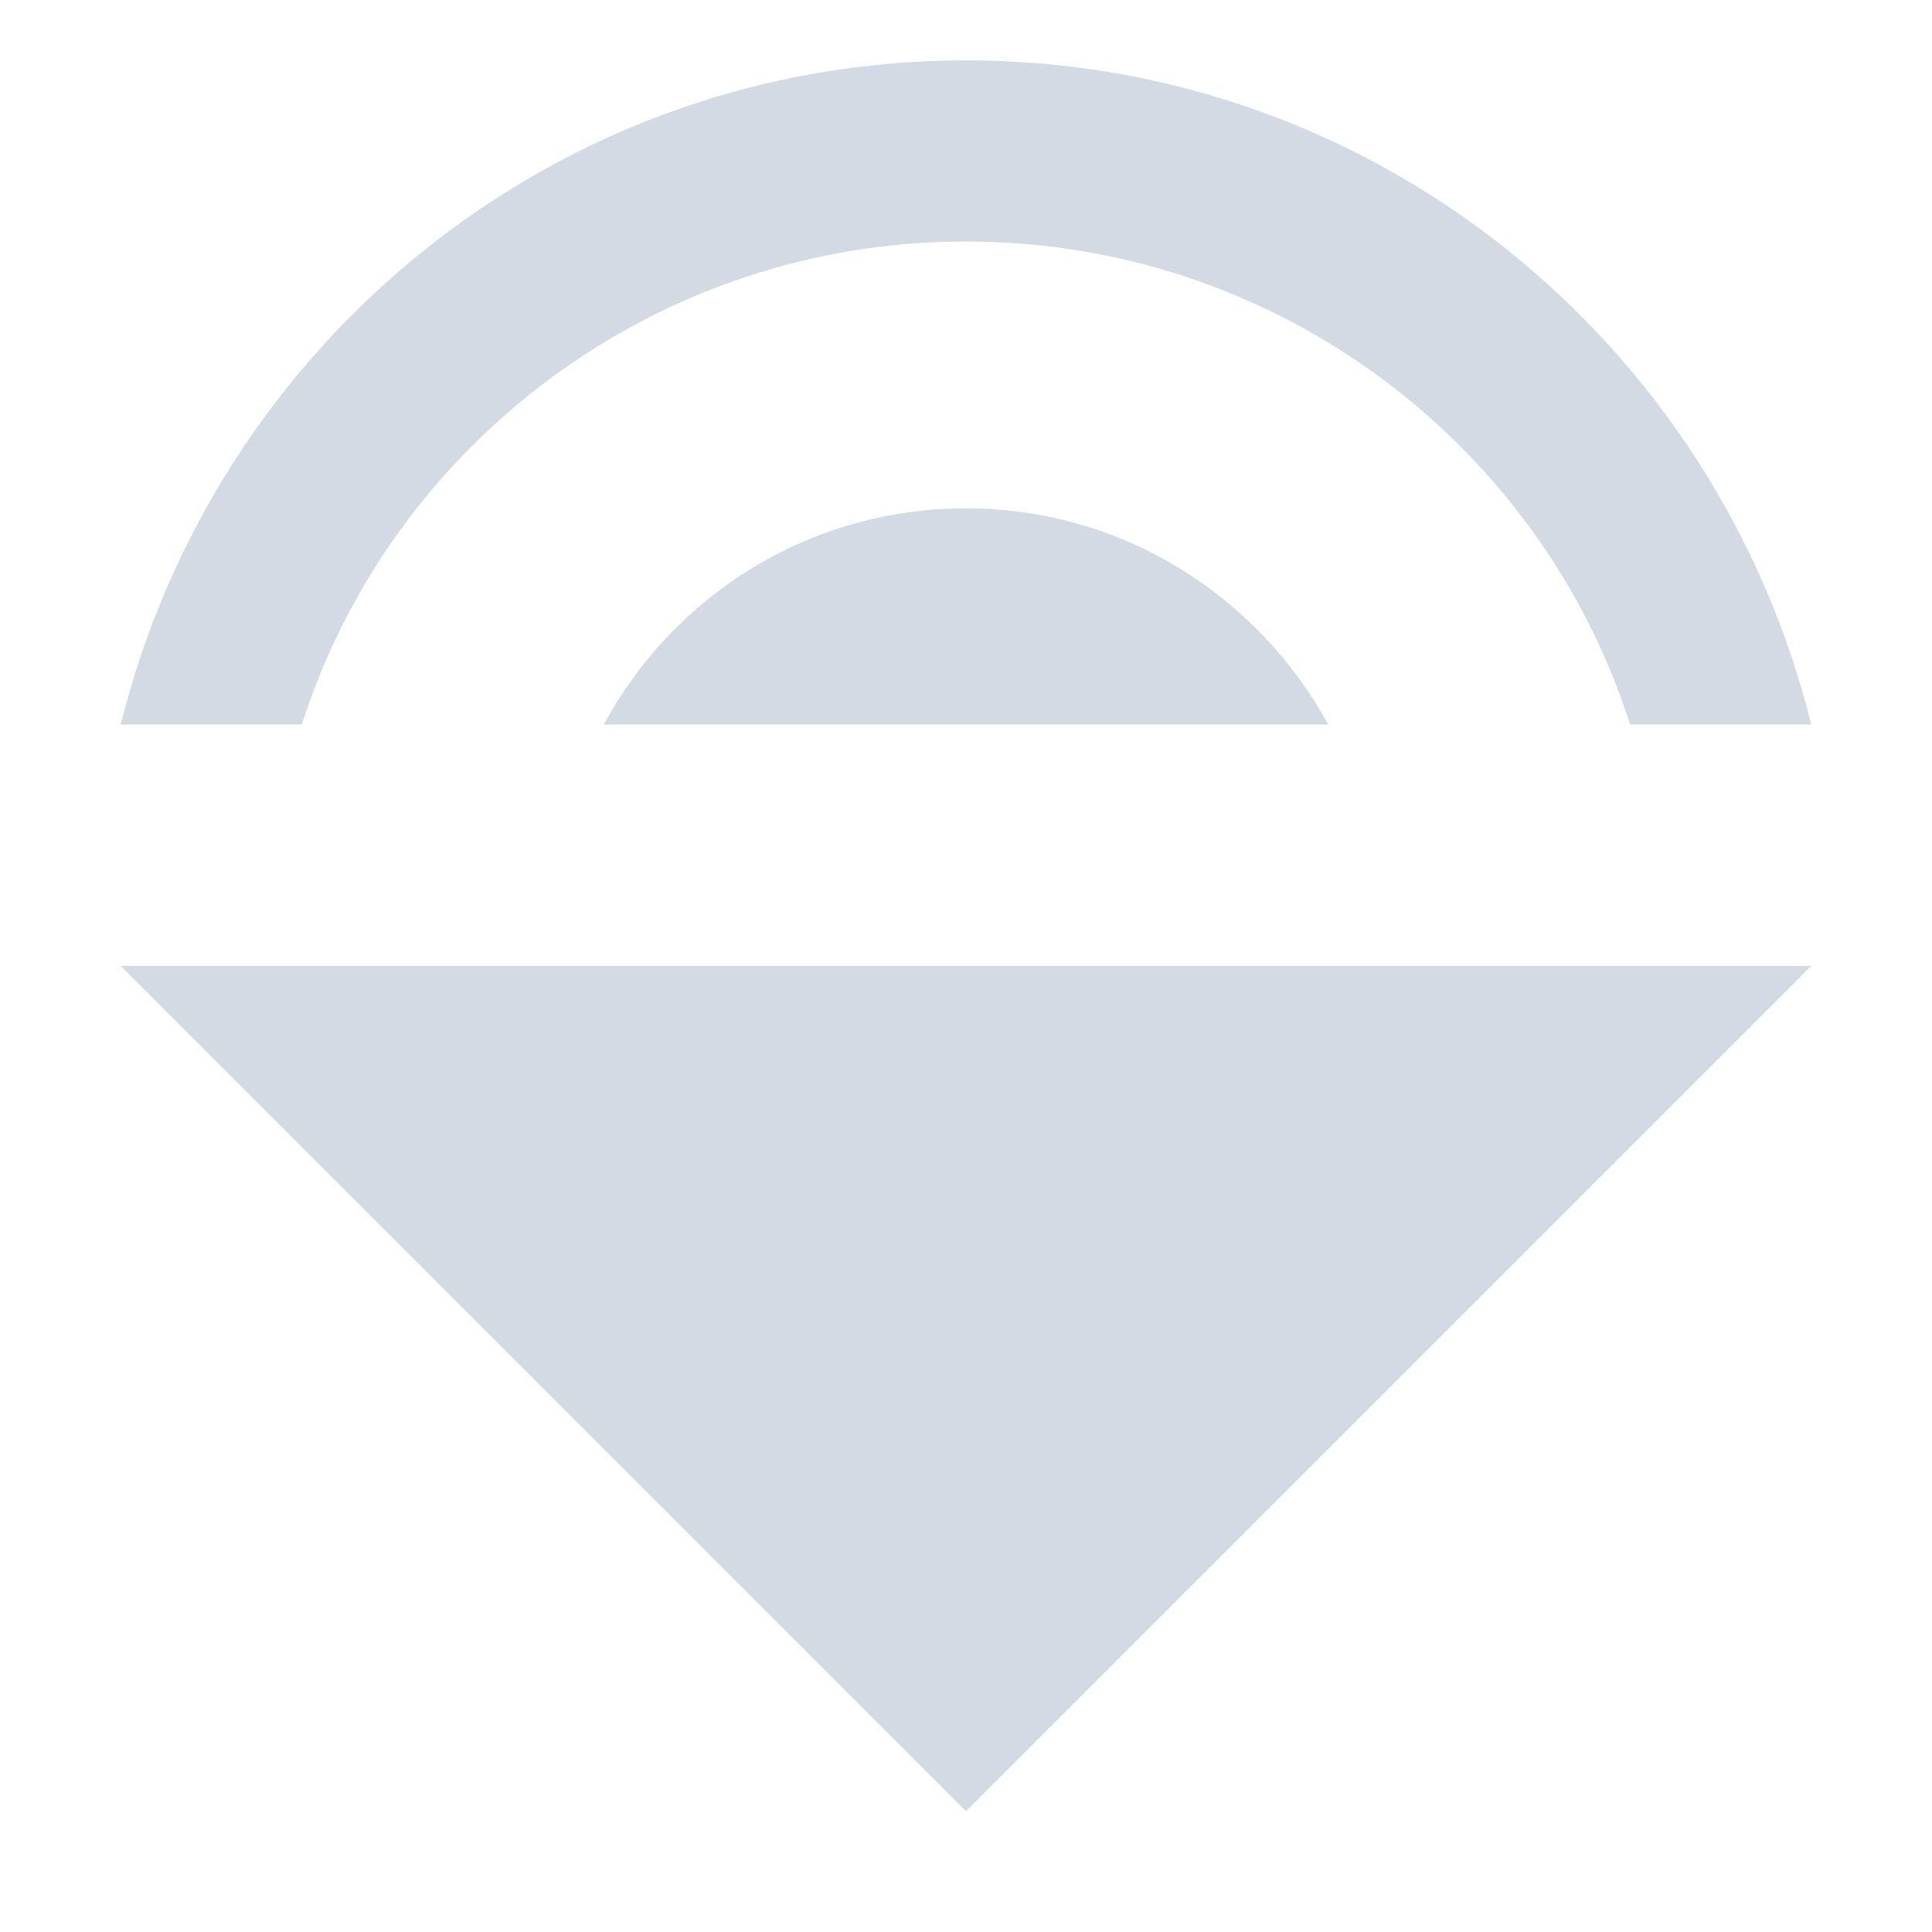
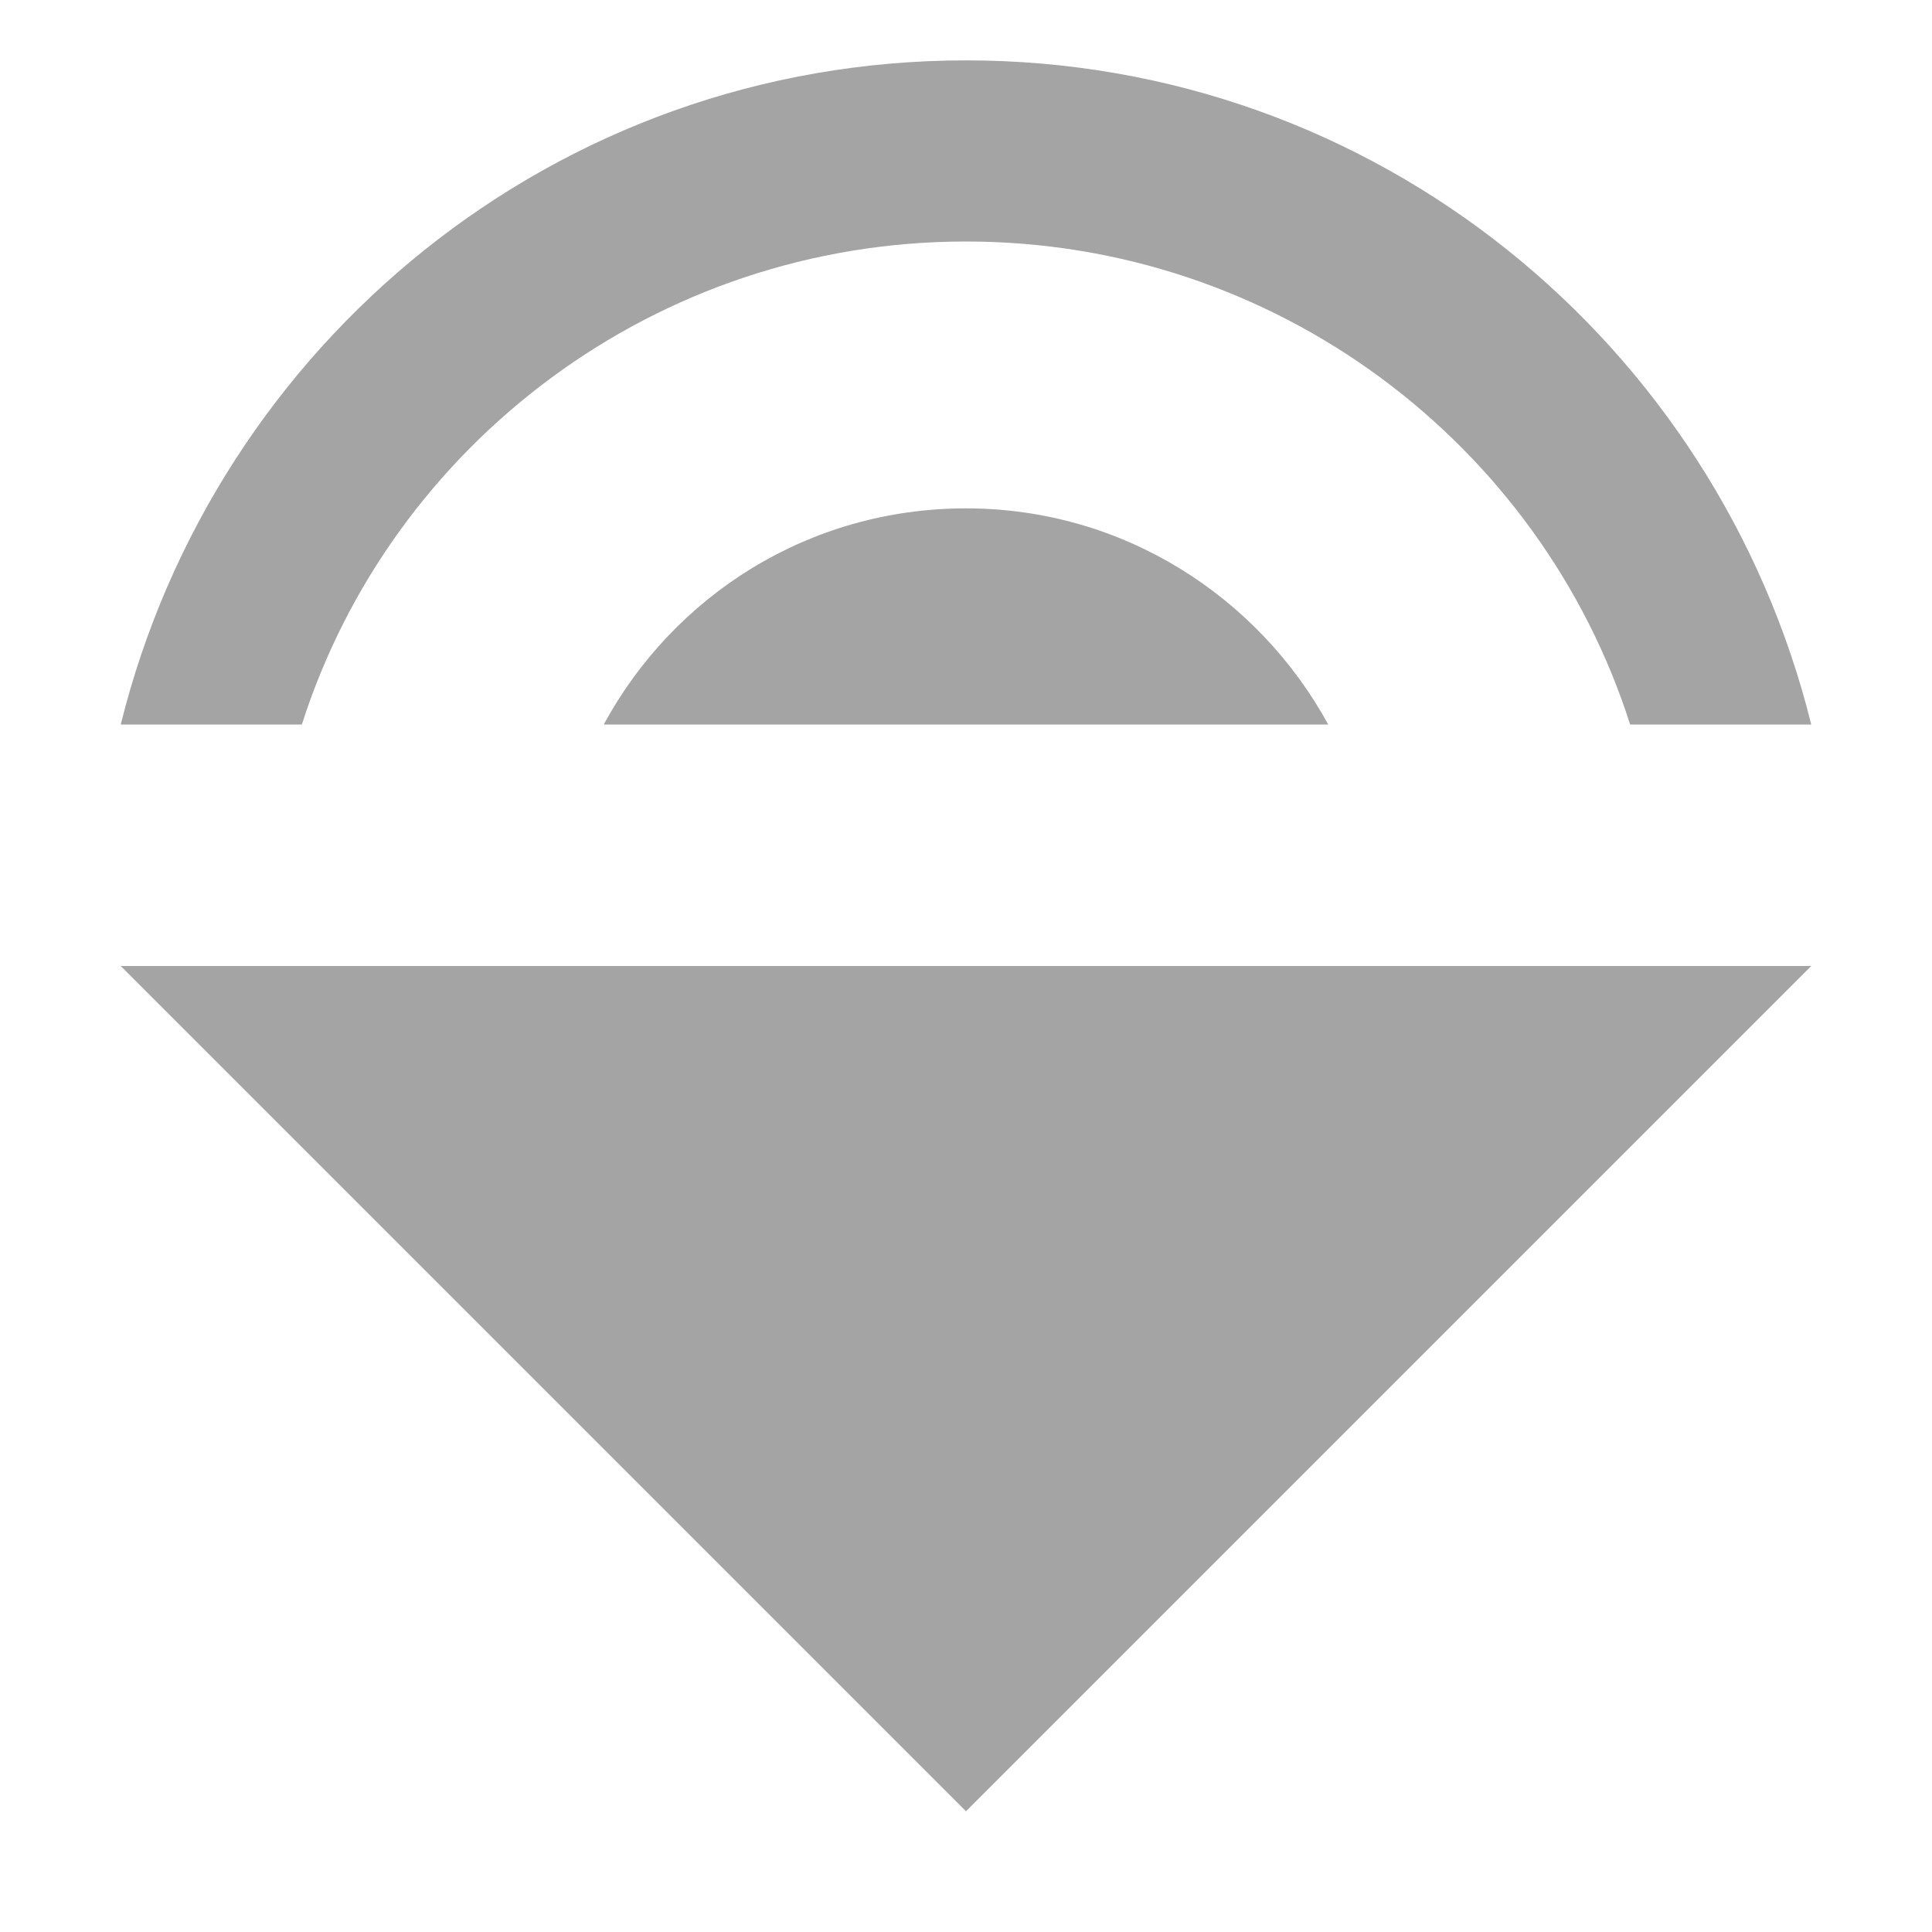
<svg xmlns="http://www.w3.org/2000/svg" width="16" height="16" version="1.1">
  <defs>
    <style id="current-color-scheme" type="text/css">
-    .ColorScheme-Text { color:#d3dae3; } .ColorScheme-Highlight { color:#5294e2; }
+    .ColorScheme-Text { color:#a4a4a4; } .ColorScheme-Highlight { color:#5294e2; }
  </style>
  </defs>
  <path style="fill:currentColor" class="ColorScheme-Text" d="M 8,4.21 C 6.7,4.21 5.58,4.93 5,6 H 11 C 10.42,4.94 9.3,4.21 8,4.21 Z M 15,8 H 1 L 8,15 Z M 1,6 H 2.5 C 3.24,3.68 5.43,2 8,2 10.57,2 12.76,3.68 13.5,6 H 15 C 14.22,2.85 11.4,0.5 8,0.5 4.6,0.5 1.78,2.85 1,6 Z" />
</svg>
